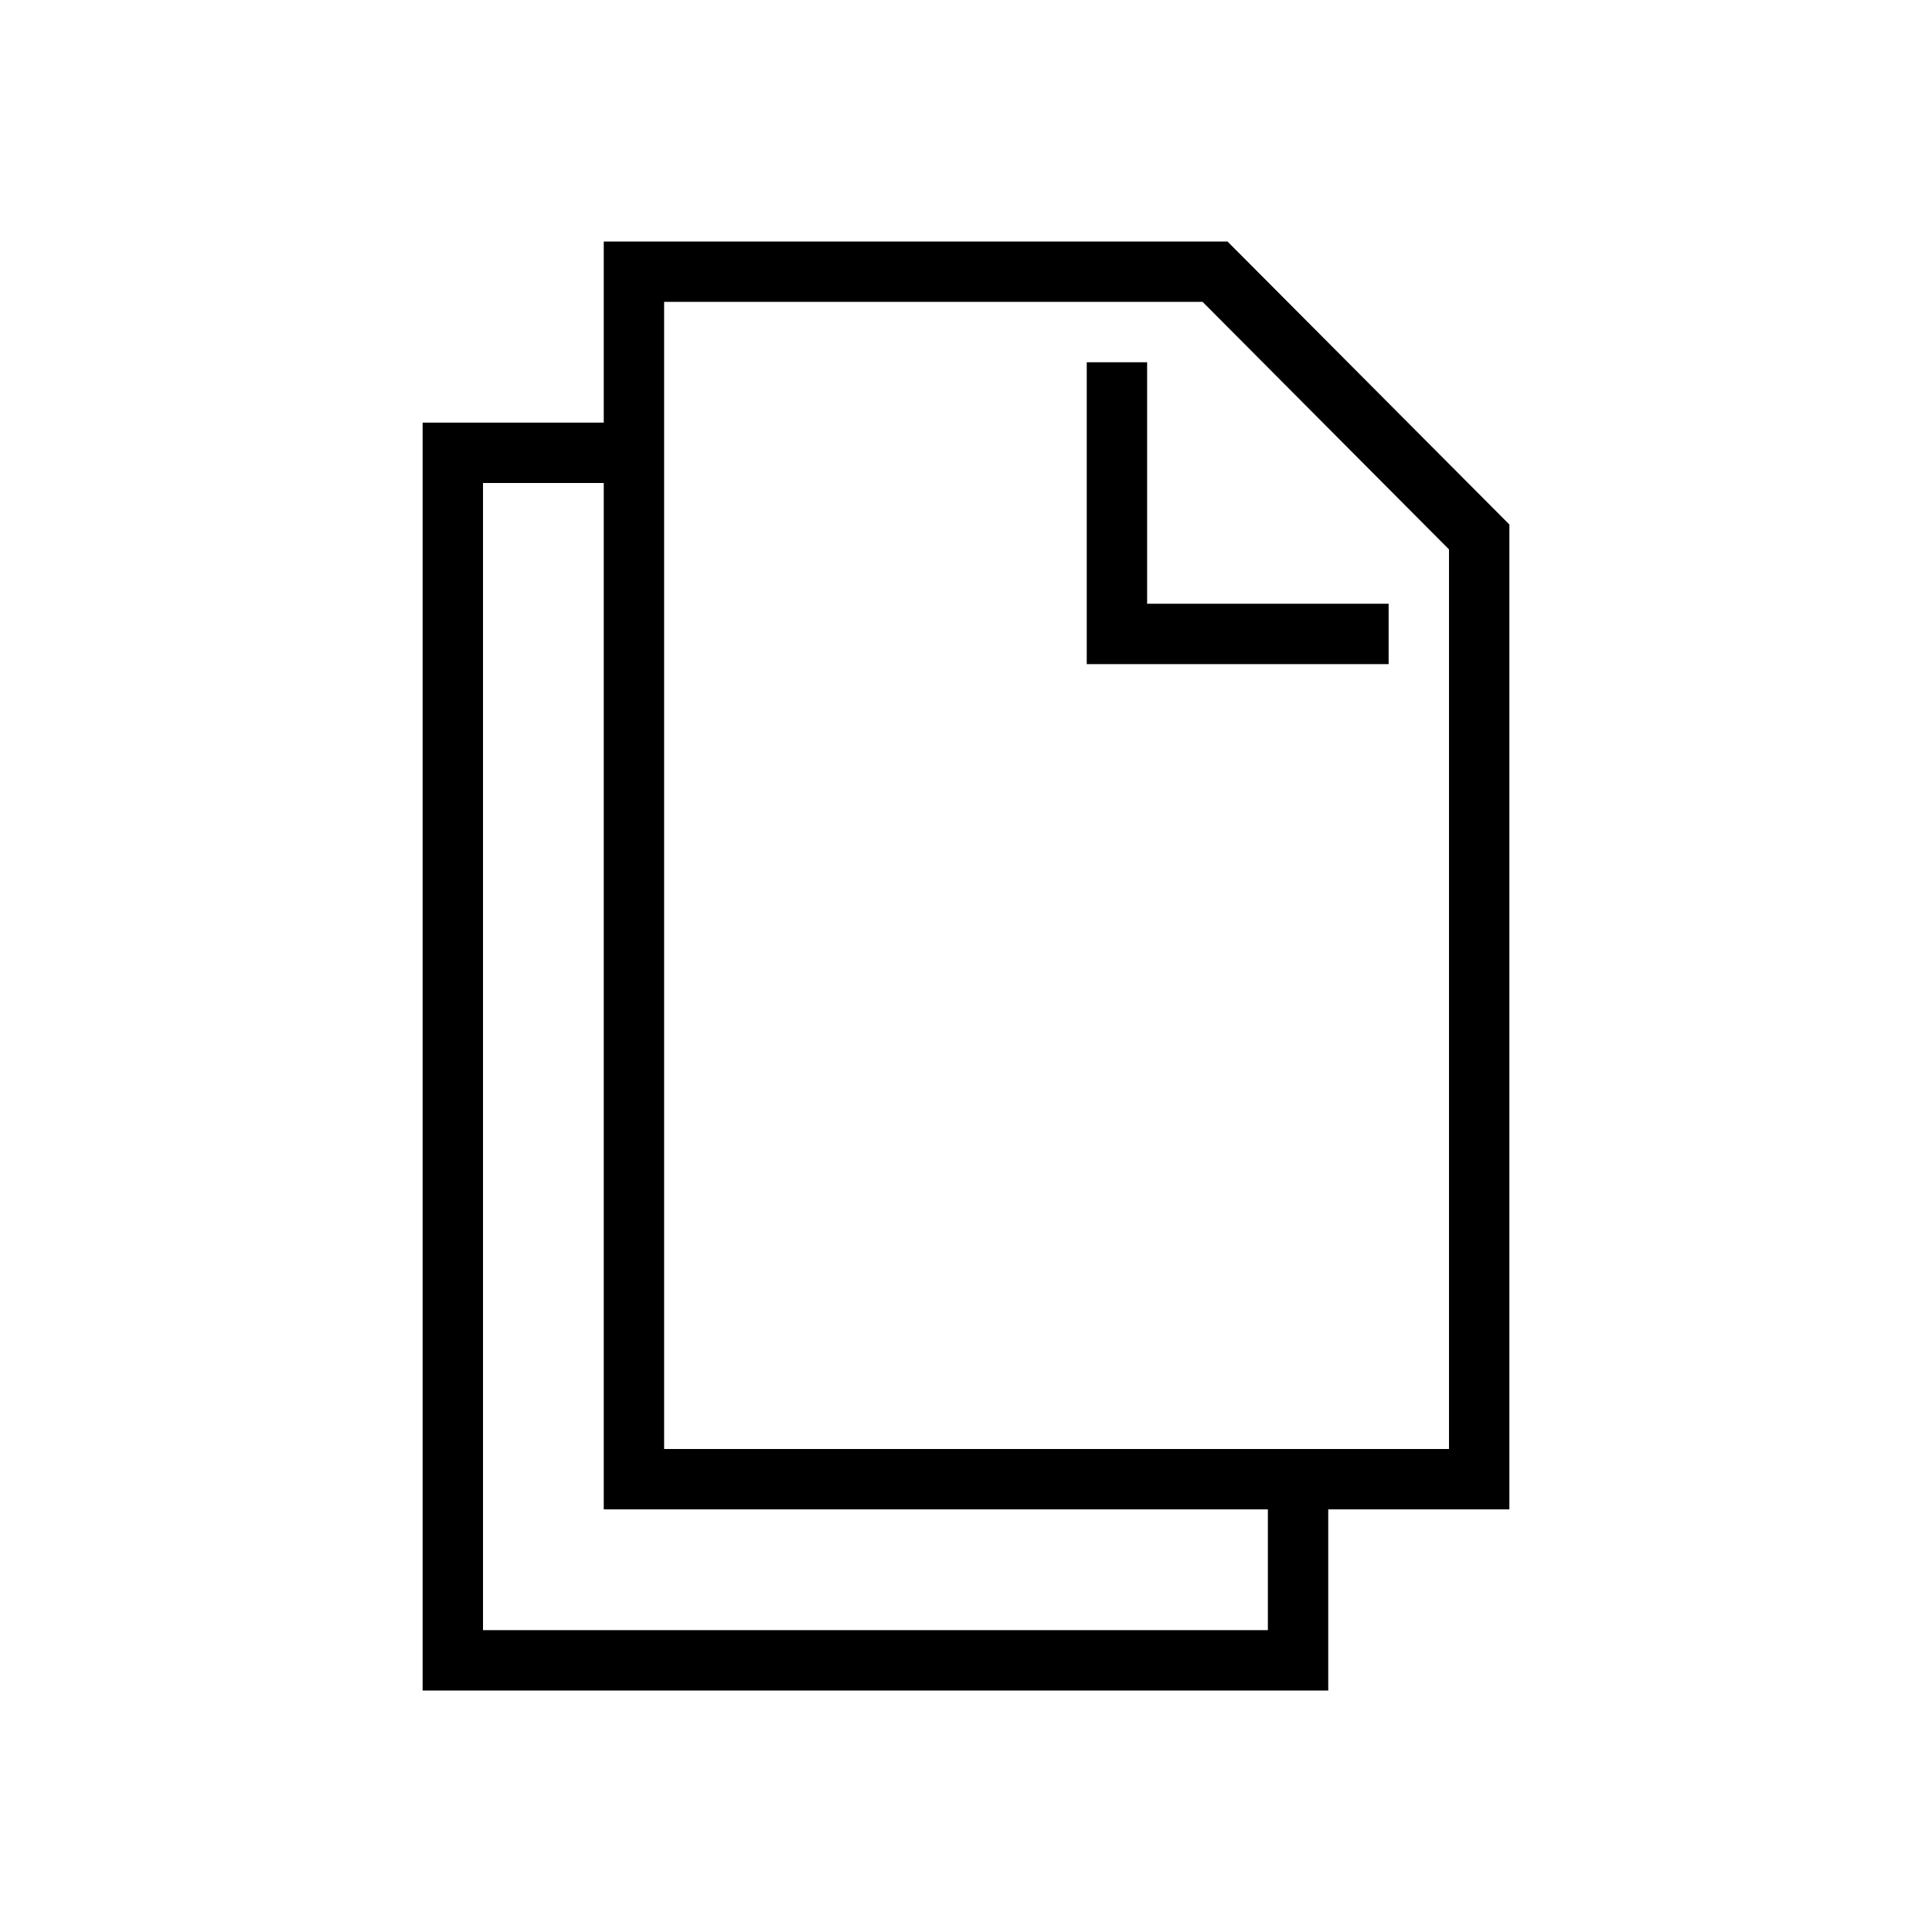
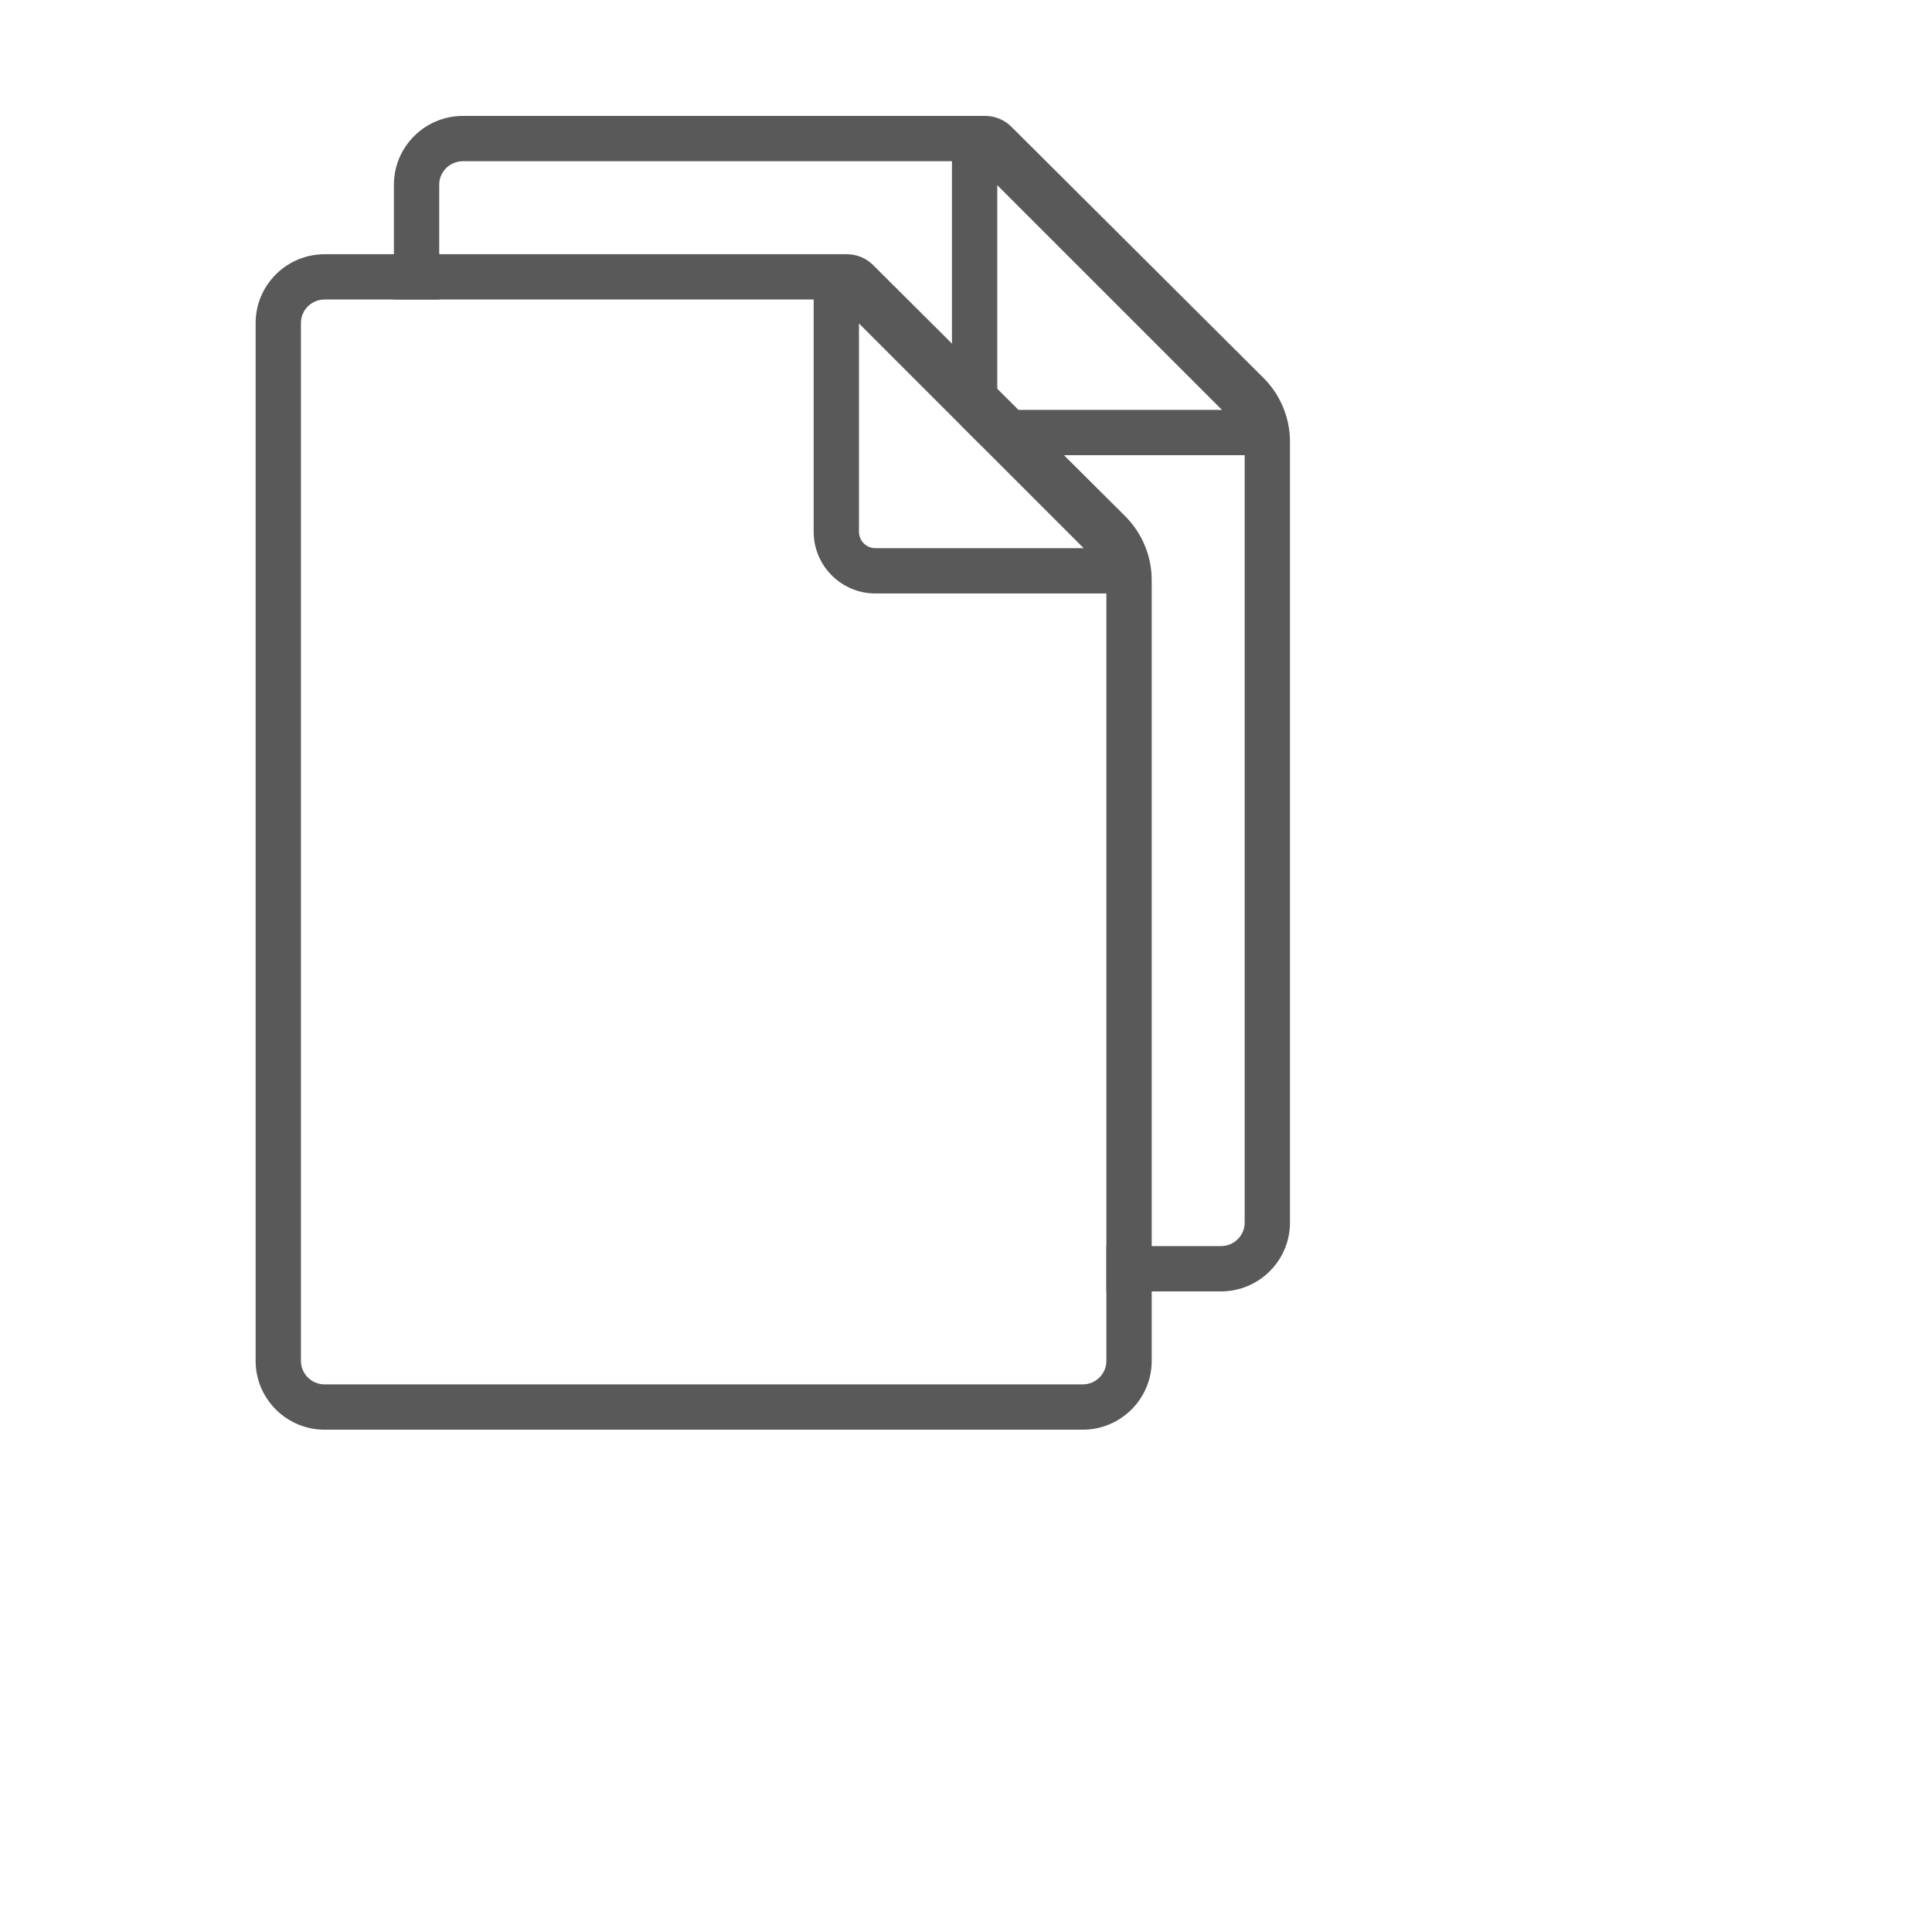
- <svg xmlns="http://www.w3.org/2000/svg" version="1.1" id="Layer_1" x="0px" y="0px" width="512px" height="512px" viewBox="0 0 512 512" style="enable-background:new 0 0 512 512;" xml:space="preserve">
-   <g>
-     <polygon points="304,96 288,96 288,176 368,176 368,160 304,160  " />
-     <path d="M325.3,64H160v48h-48v336h240v-48h48V139L325.3,64z M336,432H128V128h32v272h176V432z M384,384H176V80h142.7l65.3,65.6V384   z" />
+ <svg xmlns="http://www.w3.org/2000/svg" xml:space="preserve" viewBox="0 0 100 100" y="0" x="0" id="Layer_1" version="1.1" width="200px" height="200px" style="width:100%;height:100%;animation-play-state:paused">
+   <g class="ldl-scale" style="transform-origin:50% 50% 0px;transform:rotate(0deg) scale(0.8);animation-play-state:paused">
+     <path fill="#e0e0e0" d="M79.061 26.519L64.523 11.981c-1.066-1.043-2.04-1.545-2.931-1.55H29.948c-.844 0-1.531.682-1.531 1.52v67.151c0 .838.687 1.52 1.531 1.52H79c.844 0 1.531-.682 1.531-1.52V29.45c.007-.893-.455-1.865-1.47-2.931z" style="fill:rgb(255, 255, 255);animation-play-state:paused" />
+     <path fill="#666" d="M65.581 26.519h13.48L64.523 11.981v13.48c0 .583.474 1.058 1.058 1.058z" style="fill:rgb(255, 255, 255);animation-play-state:paused" />
+     <path fill="#323232" d="M65.439 8.203a2.395 2.395 0 0 0-1.702-.703H29.948c-2.46 0-4.462 1.997-4.462 4.451v67.151c0 2.454 2.002 4.451 4.462 4.451H79c2.46 0 4.462-1.997 4.462-4.451v-50.5a5.846 5.846 0 0 0-1.733-4.17L65.439 8.203zm-.916 3.778l14.538 14.538h-13.48a1.059 1.059 0 0 1-1.058-1.058M80.53 79.102c0 .838-.687 1.52-1.531 1.52H29.948a1.527 1.527 0 0 1-1.531-1.52V11.951c0-.838.687-1.52 1.531-1.52h31.643V25.46c0 2.2 1.79 3.99 3.99 3.99H80.53v49.652z" style="fill:rgb(89, 89, 89);animation-play-state:paused" />
+     <path fill="#e0e0e0" d="M70.113 35.466L55.575 20.928c-1.066-1.043-2.04-1.545-2.931-1.55H21.001c-.844 0-1.531.682-1.531 1.52v67.151c0 .838.687 1.52 1.531 1.52h49.052c.844 0 1.531-.682 1.531-1.52V38.398c.007-.893-.455-1.866-1.471-2.932z" style="fill:rgb(255, 255, 255);animation-play-state:paused" />
+     <path fill="#666" d="M56.634 35.466h13.48L55.575 20.928v13.48a1.06 1.06 0 0 0 1.059 1.058z" style="fill:rgb(255, 255, 255);animation-play-state:paused" />
+     <path fill="#323232" d="M56.492 17.151a2.392 2.392 0 0 0-1.702-.703H21.001c-2.46 0-4.462 1.997-4.462 4.451V88.05c0 2.454 2.002 4.451 4.462 4.451h49.052c2.46 0 4.462-1.997 4.462-4.451v-50.5a5.846 5.846 0 0 0-1.733-4.17l-16.29-16.229zm-.917 3.777l14.538 14.538h-13.48a1.059 1.059 0 0 1-1.058-1.058m16.008 53.641c0 .838-.687 1.52-1.531 1.52H21.001a1.527 1.527 0 0 1-1.531-1.52V20.898c0-.838.687-1.52 1.531-1.52h31.643v15.029c0 2.2 1.79 3.99 3.99 3.99h14.949v49.652z" style="fill:rgb(89, 89, 89);animation-play-state:paused" />
  </g>
</svg>
